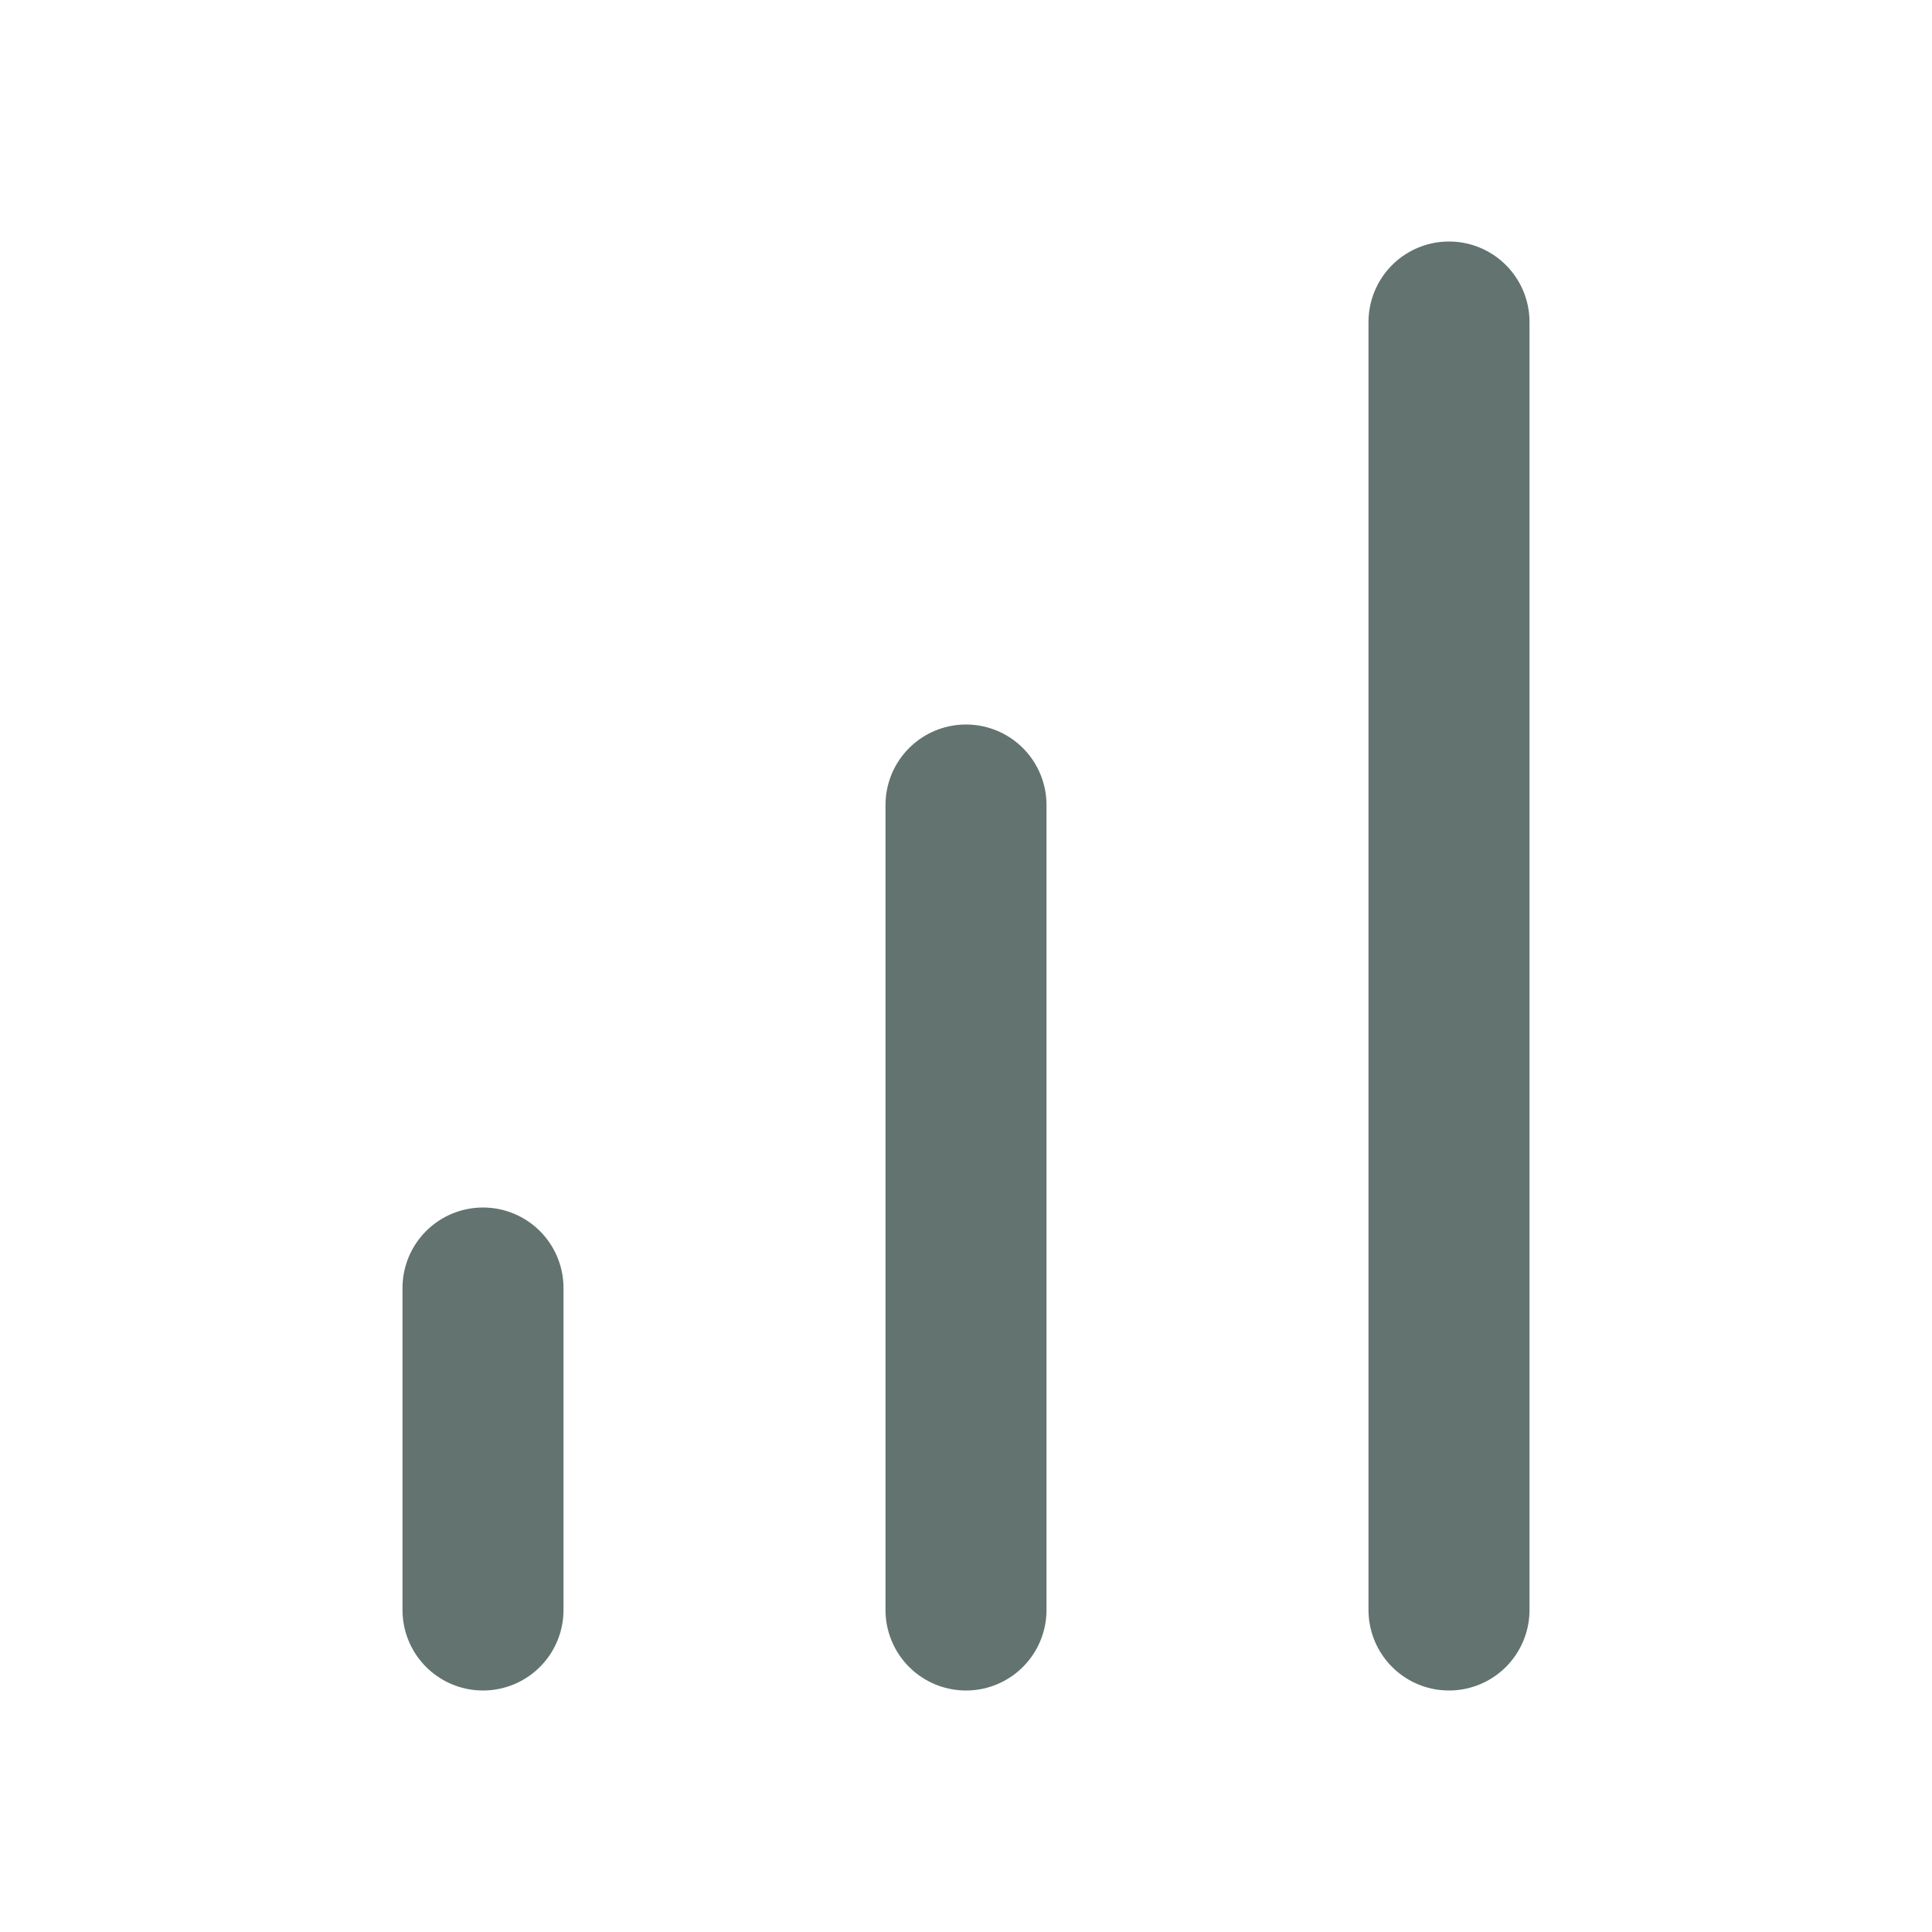
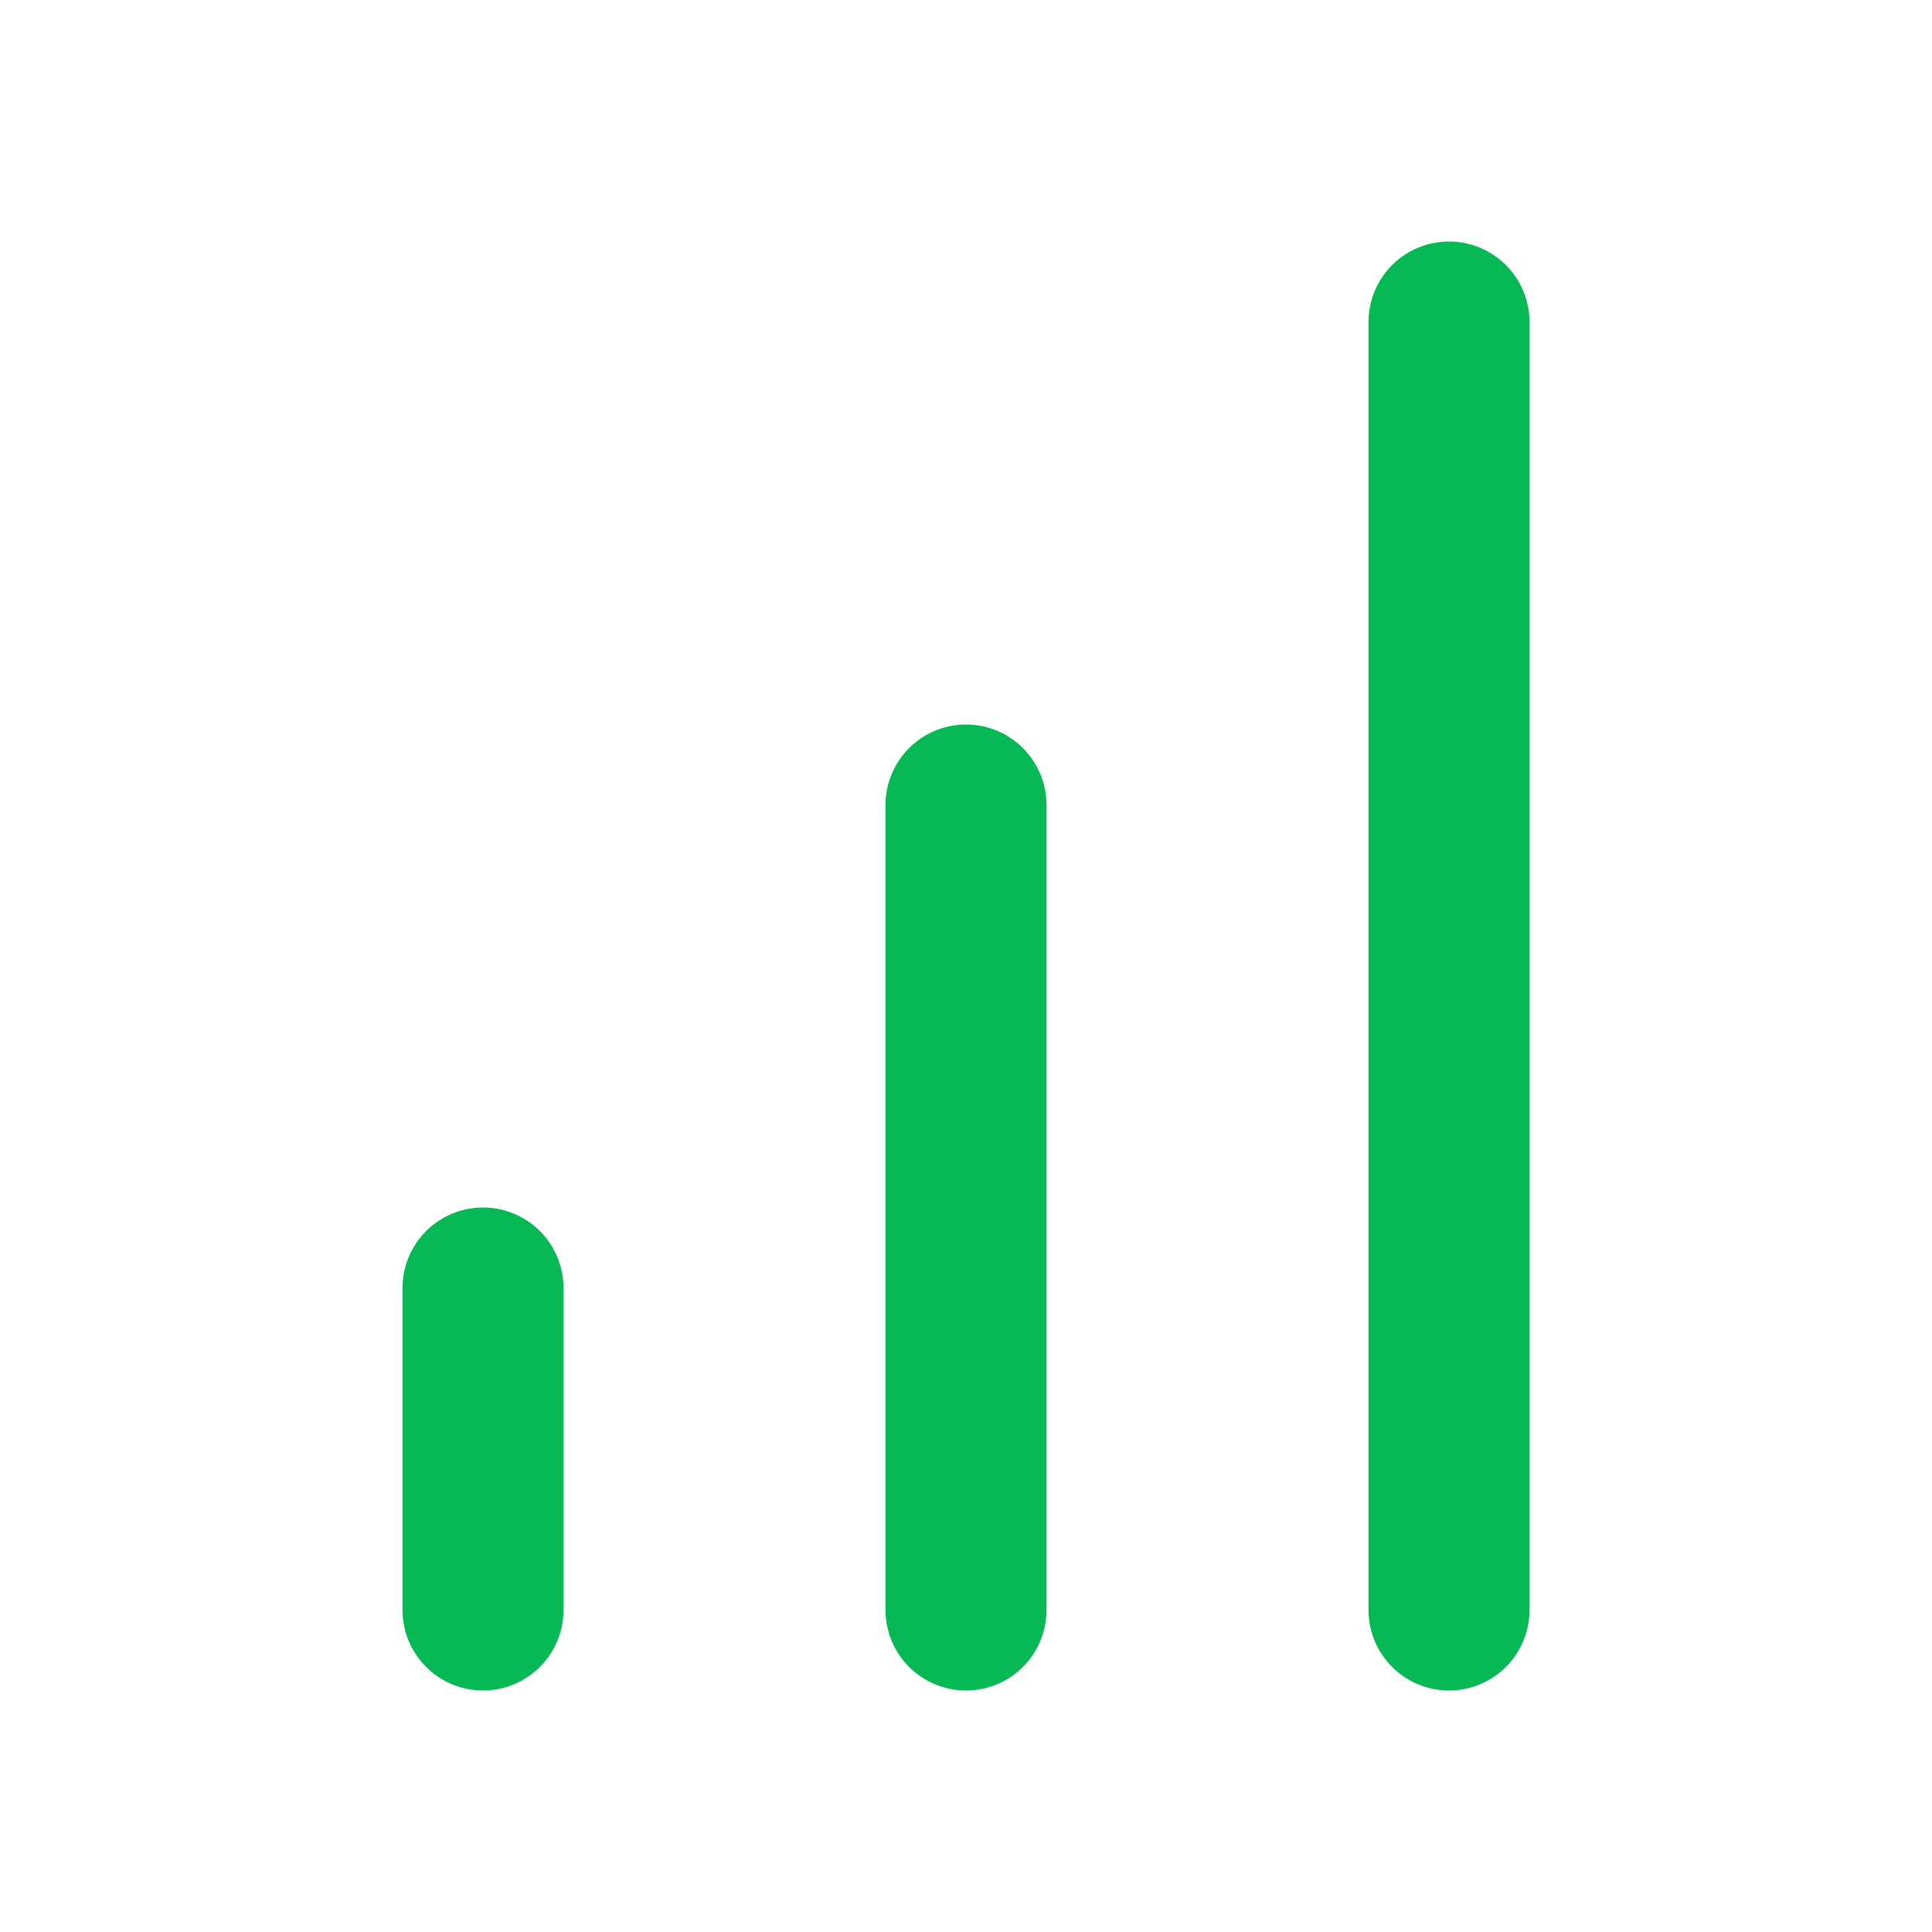
- <svg xmlns="http://www.w3.org/2000/svg" width="24" height="24" viewBox="0 0 24 24" fill="none" stroke="#627370" stroke-width="2" stroke-linecap="round" stroke-linejoin="round" class="feather feather-bar-chart">
+ <svg xmlns="http://www.w3.org/2000/svg" width="24" height="24" viewBox="0 0 24 24" fill="none" stroke="#07B954" stroke-width="2" stroke-linecap="round" stroke-linejoin="round" class="feather feather-bar-chart">
  <line x1="12" y1="20" x2="12" y2="10" />
  <line x1="18" y1="20" x2="18" y2="4" />
  <line x1="6" y1="20" x2="6" y2="16" />
</svg>
